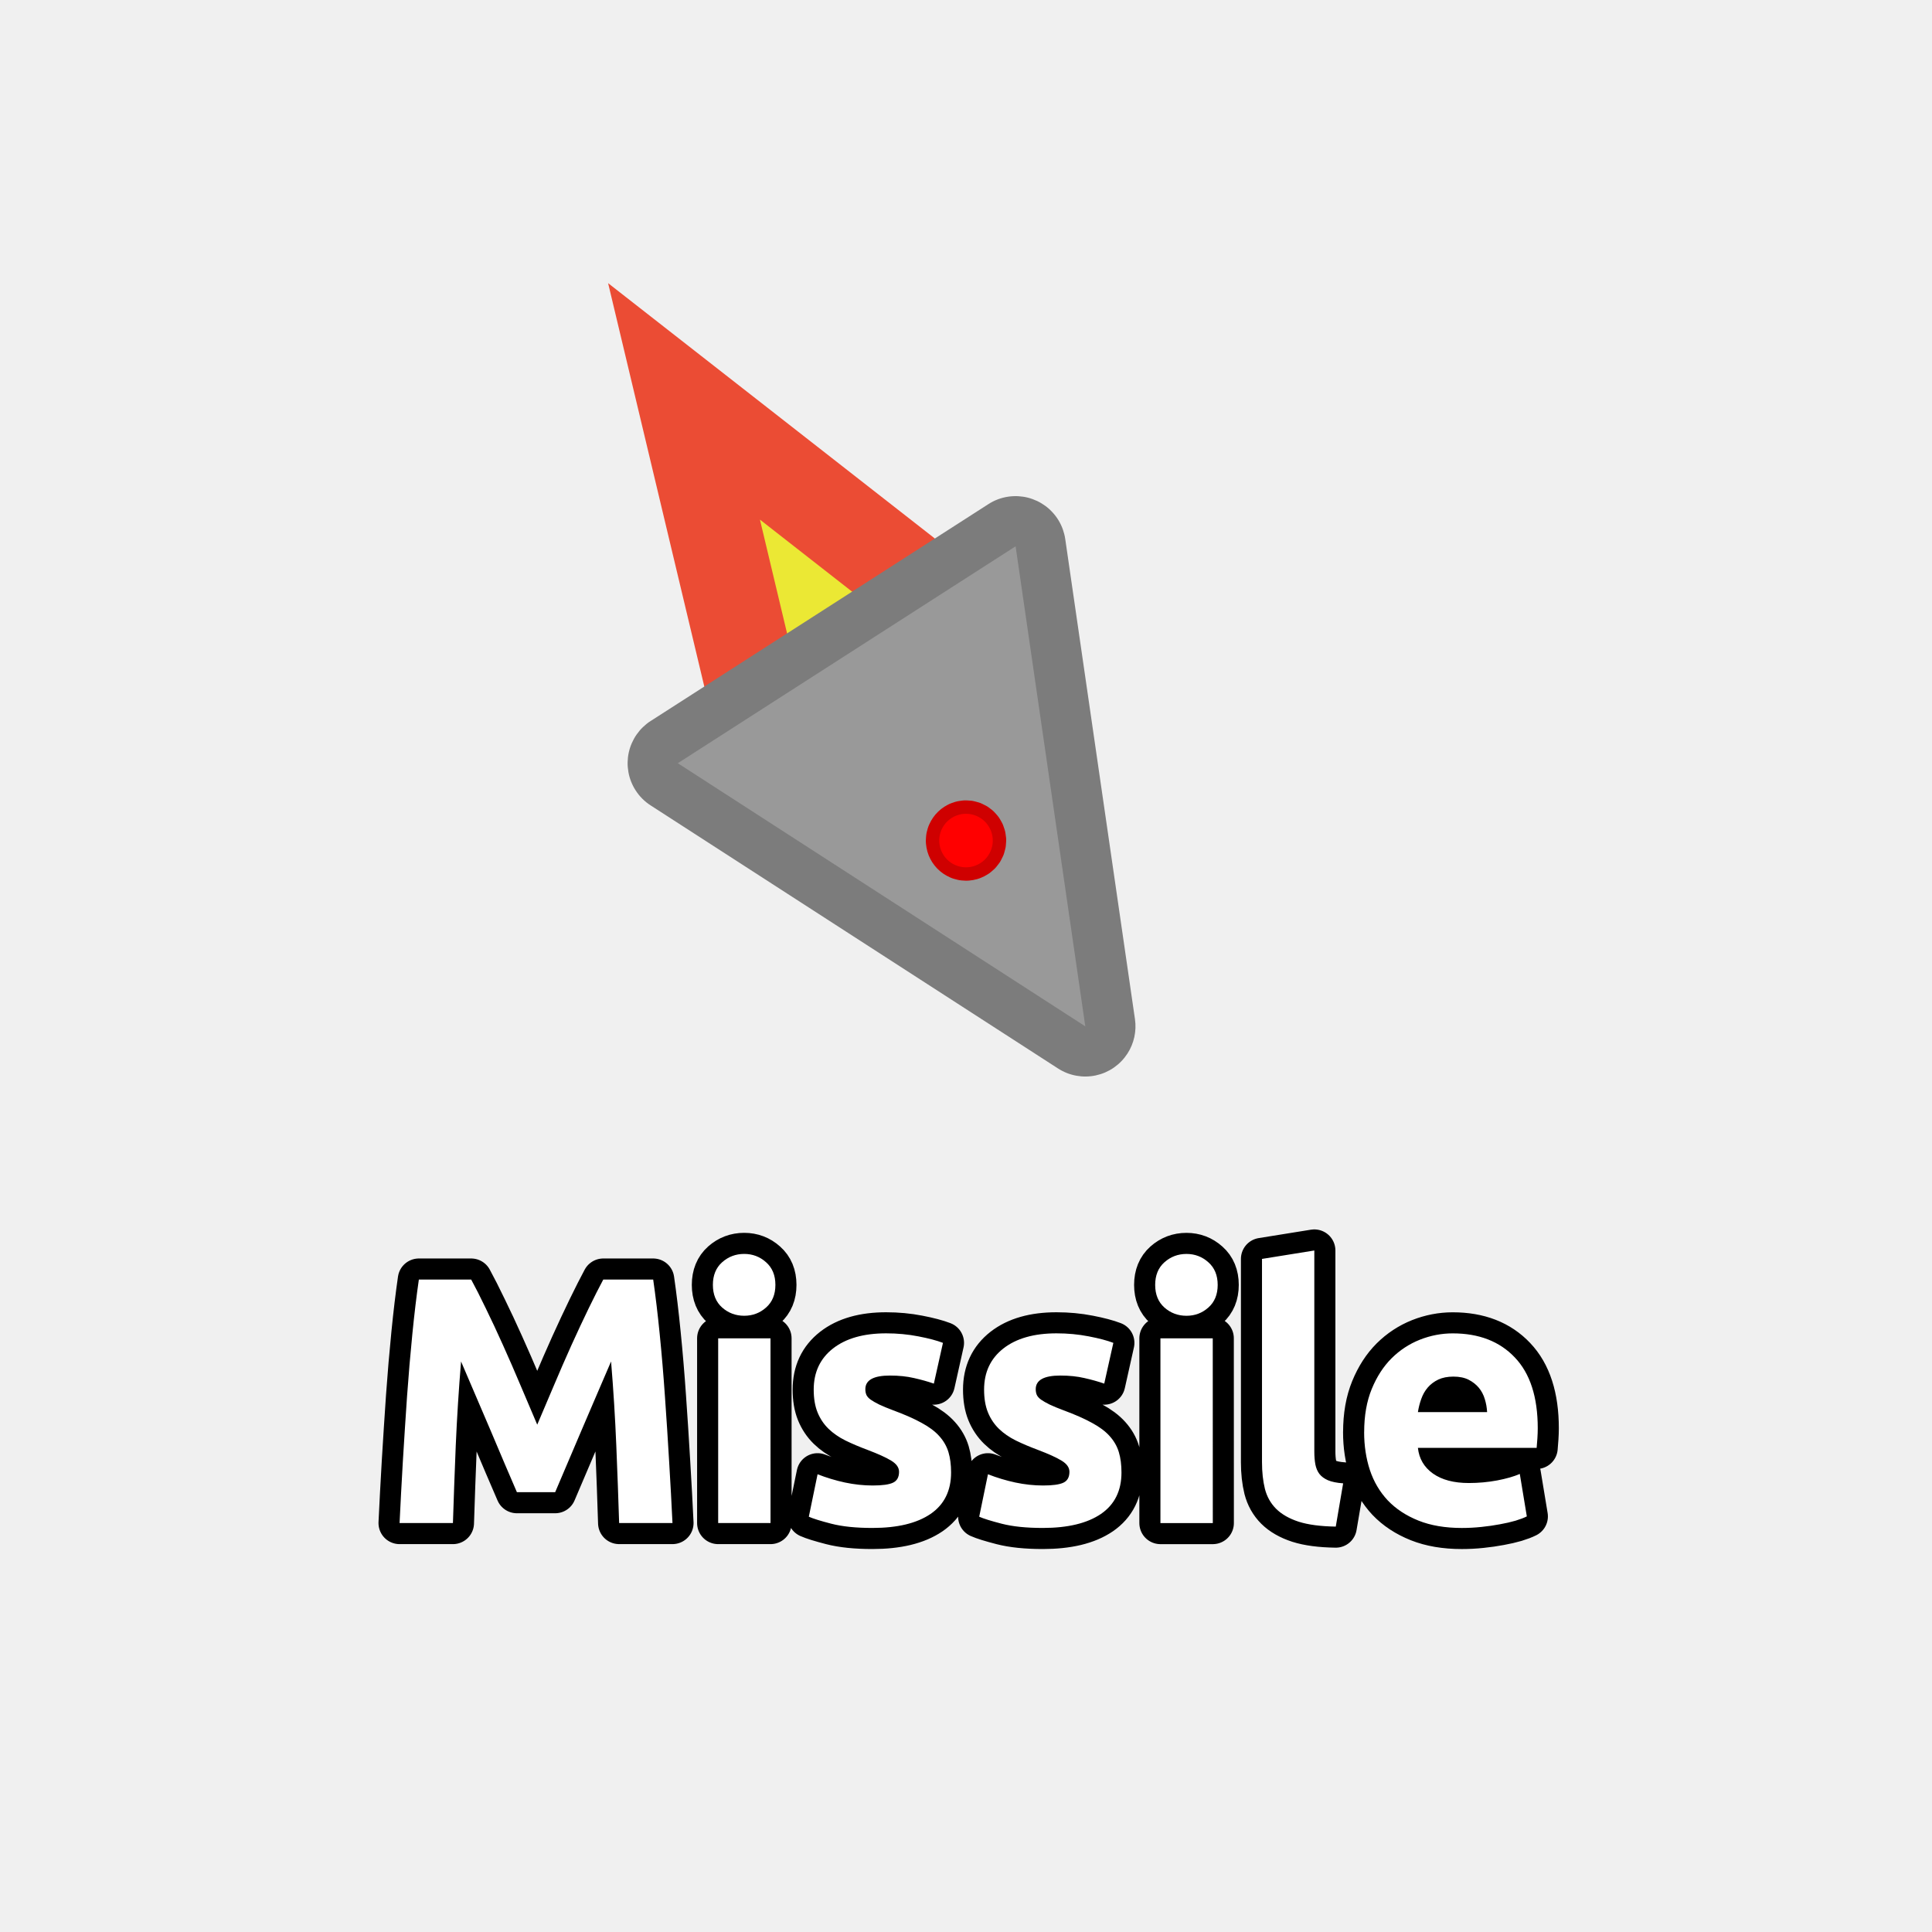
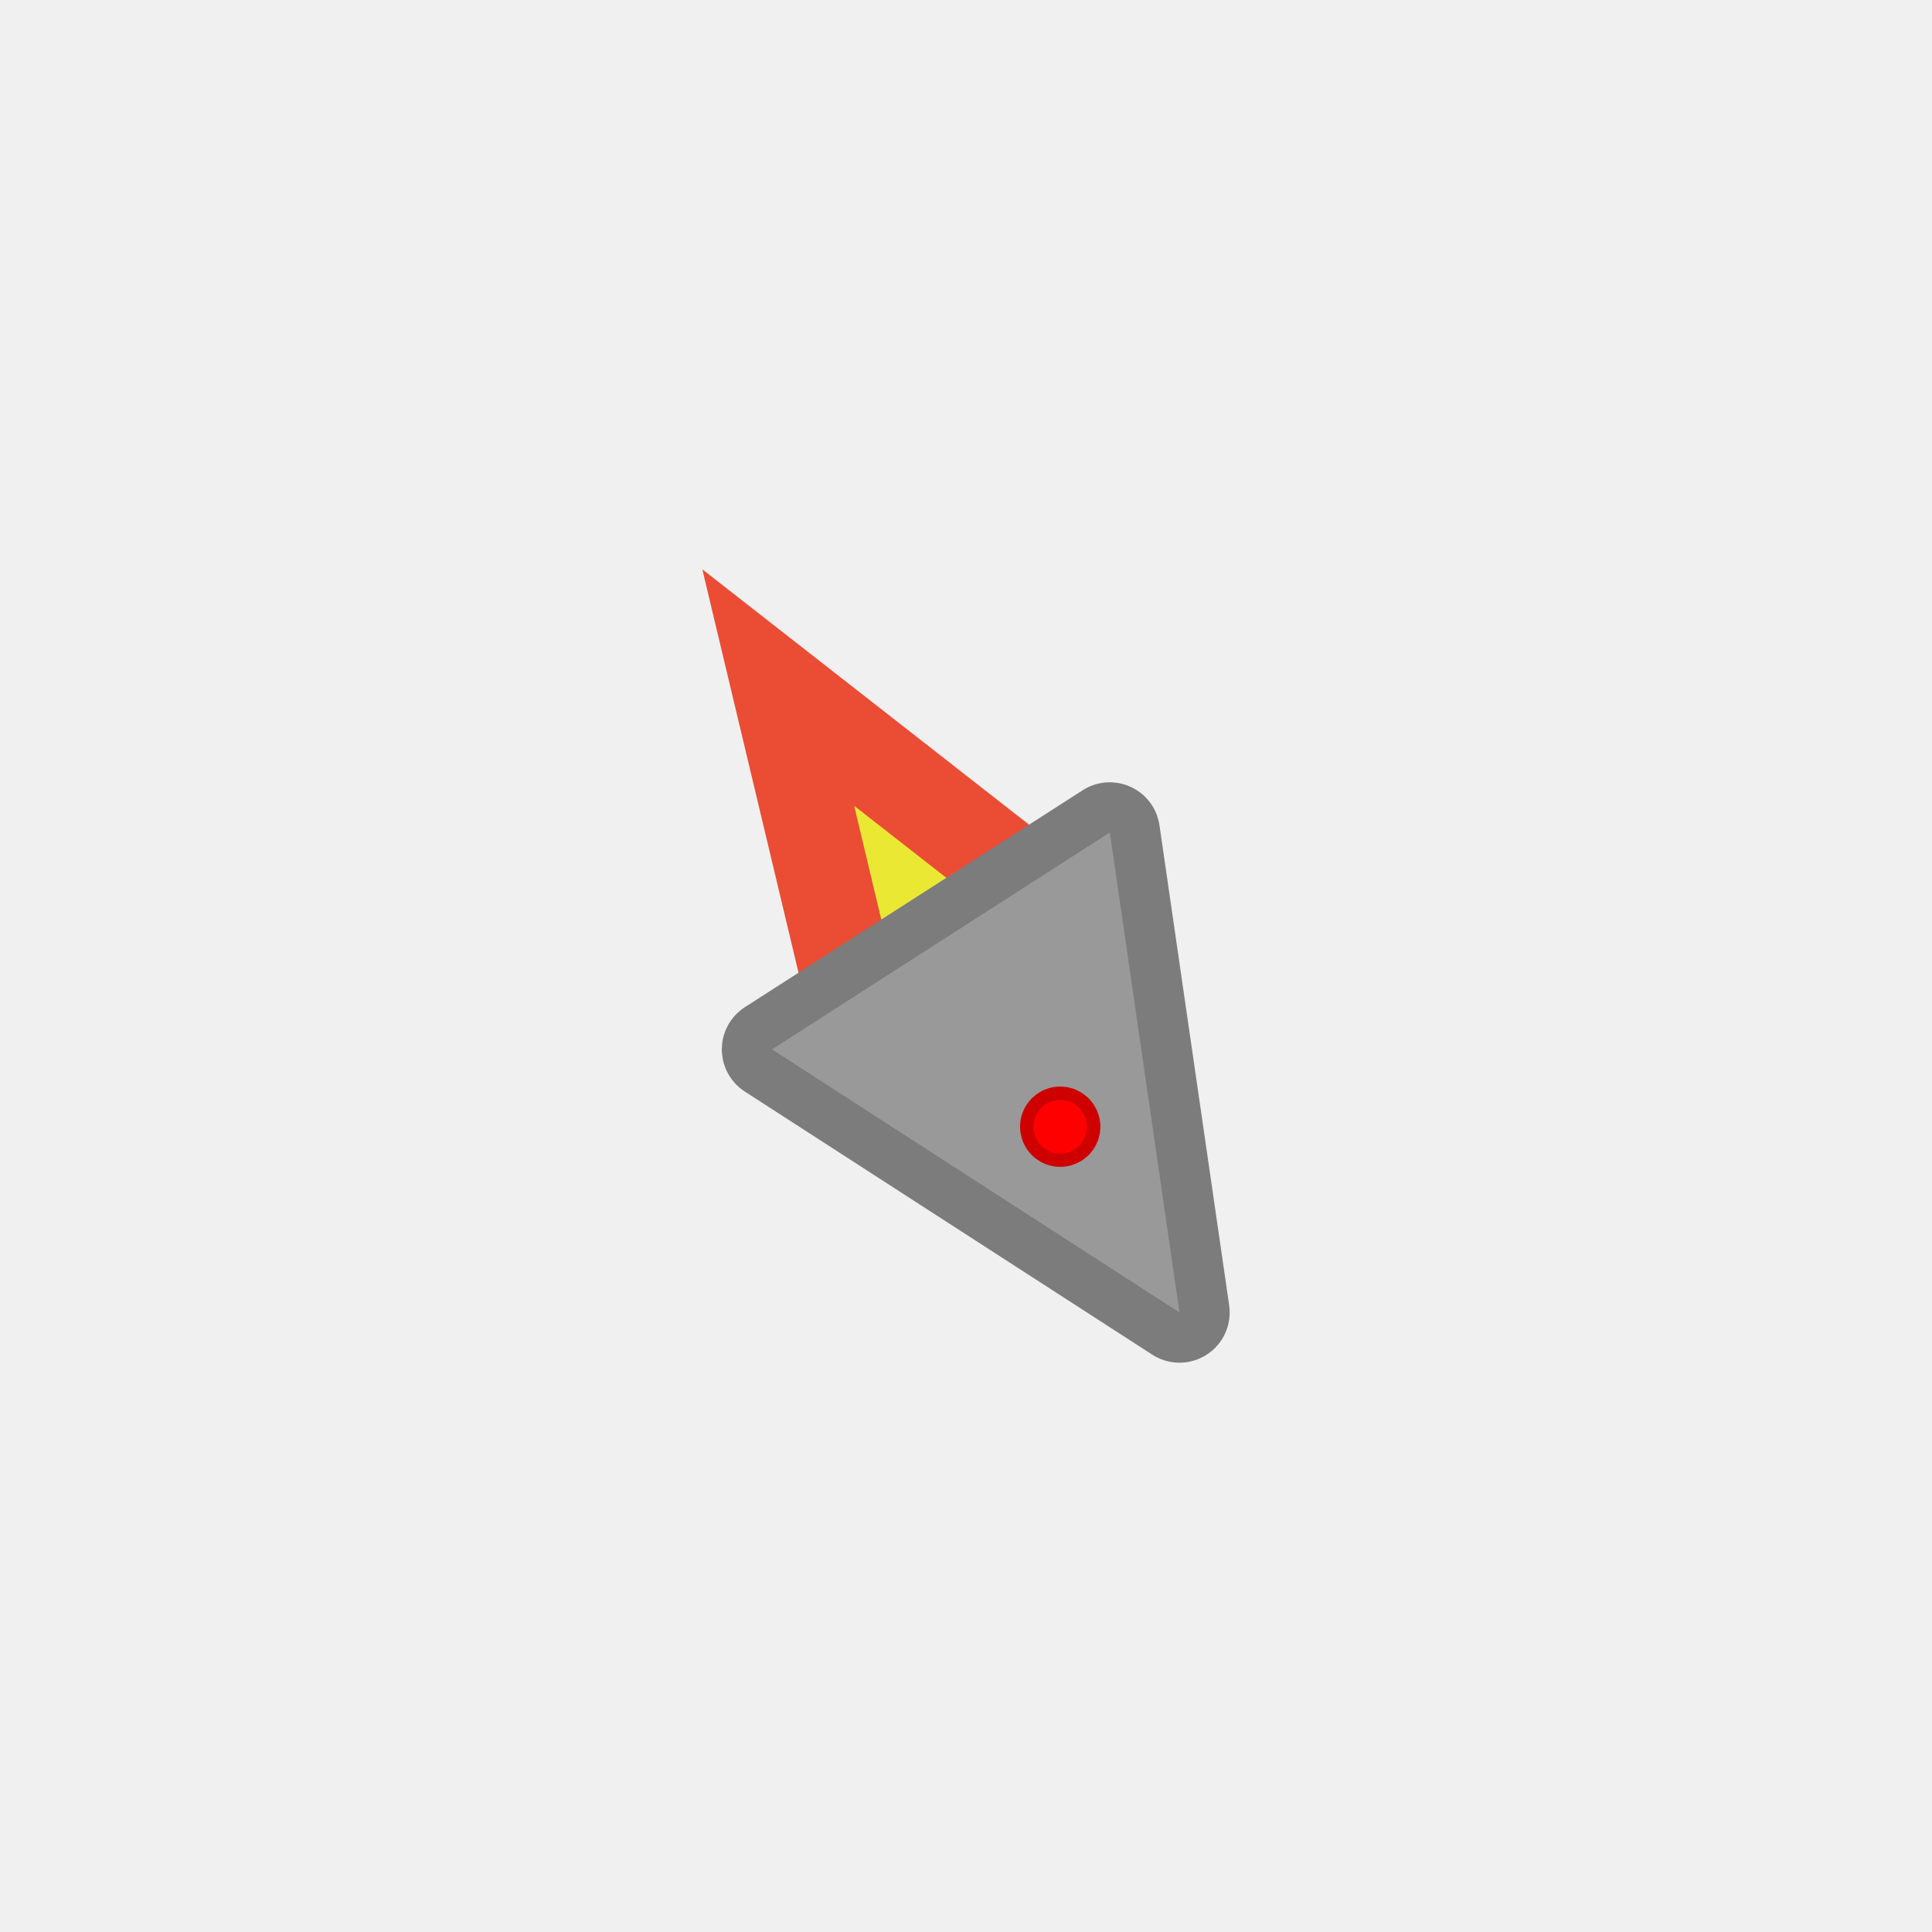
<svg xmlns="http://www.w3.org/2000/svg" viewBox="0 0 110 110">
-   <path fill="#eb4c34" d="M53.704 31.033 34.623 16.122l5.618 23.556z" />
-   <path fill="#ebe834" d="m48.992 34.059-5.724-4.474 1.685 7.067z" />
-   <path fill="#7c7c7c" d="m58.965 58.846-3.968-27.332 2.827-.41 1.544 2.404-19.233 12.35-1.544-2.405 1.55-2.4 23.201 14.982-1.55 2.4zm5.655-.82q.037.253.028.51-.01.257-.064.508-.055.251-.153.488-.099.238-.238.453-.077.118-.164.228t-.185.211-.205.191-.222.171-.238.148-.252.124-.262.098-.271.073q-.138.03-.277.045-.14.016-.28.018-.14.003-.28-.009t-.278-.037-.273-.064q-.135-.038-.266-.09-.13-.052-.255-.116t-.243-.14L37.041 45.854q-.52-.336-.854-.857-.076-.118-.14-.243t-.115-.255-.09-.266-.063-.273-.036-.278-.009-.28.019-.28.046-.277.073-.27.1-.263.124-.251.149-.238.17-.222.193-.204.21-.185.23-.163L56.28 28.7q.52-.334 1.133-.423.139-.02.279-.026.14-.007.28 0 .14.008.28.029.138.02.274.055t.268.083.259.108.247.133.233.156.216.179q.103.094.197.199.094.104.178.217t.155.233.131.248.107.26q.046.132.08.268t.054.275z" />
-   <path fill="#999" d="m61.792 58.436-3.968-27.332-19.233 12.35z" />
-   <path fill="#cf0000" d="M56.235 49.78q-.095.061-.194.112-.1.051-.205.092-.104.042-.213.072-.108.03-.218.05t-.223.03-.224.006-.224-.015-.22-.037-.217-.058-.21-.08-.201-.1q-.098-.054-.19-.118-.093-.064-.178-.137-.086-.073-.163-.153-.078-.081-.148-.17-.07-.087-.13-.182-.061-.094-.112-.194t-.092-.205-.072-.212-.05-.219-.03-.222-.006-.225.015-.223.037-.222.058-.216.08-.21.1-.201q.054-.098.118-.19t.137-.178.154-.163q.08-.078.168-.148t.183-.13.194-.112.205-.092.213-.072.218-.05.223-.03.224-.006.224.015.22.037.217.058.21.08.201.1.19.118.178.137.163.154.148.169.13.182.112.195.092.204.072.213.05.218.03.223.006.224-.015.224-.037.22-.058.217-.08.21-.1.201-.118.19-.137.178-.154.164-.168.147-.183.13" />
-   <path fill="red" d="M55.823 49.14q-.063.04-.13.074-.066.034-.136.061-.07.028-.141.048-.072.02-.146.034-.074.013-.148.019-.075.006-.15.005-.075-.002-.149-.01-.074-.01-.148-.025-.073-.016-.144-.039t-.14-.053-.134-.066-.127-.08-.118-.09q-.057-.05-.109-.103-.052-.054-.098-.113t-.087-.122-.075-.13-.061-.136-.048-.141-.034-.146-.019-.148-.005-.15.01-.149.025-.147.04-.145q.022-.071.052-.14.03-.068.066-.134.037-.065.08-.126.042-.062.09-.119.05-.057.103-.109.054-.052.113-.098t.122-.087.13-.075.136-.061.141-.048.146-.034.148-.019.15-.004q.075 0 .149.01.074.008.148.024.073.016.144.04.071.022.14.052.068.03.134.067.065.036.127.079.061.042.118.091t.109.102.098.113.087.122.075.13q.034.066.061.136.028.07.048.141.02.072.034.146.013.074.019.148.006.075.005.15-.002.075-.01.15-.01.073-.025.147-.016.073-.04.144-.022.071-.052.14-.03.068-.066.134-.037.065-.08.127-.042.061-.09.118-.05.057-.103.11-.054.051-.113.097t-.122.087" />
-   <path fill="none" stroke="#000" stroke-linecap="round" stroke-linejoin="round" stroke-width="2.4" d="M26.828 72.853q.362.664.83 1.636.474.967.982 2.1.508 1.128 1.006 2.31.503 1.176.942 2.216.444-1.04.942-2.217.498-1.181 1.006-2.31.513-1.132.982-2.099.473-.972.83-1.636h2.842q.2 1.382.37 3.096.172 1.71.299 3.56.131 1.845.239 3.706.112 1.86.19 3.5h-3.037q-.063-2.02-.161-4.399-.098-2.382-.298-4.8l-.8 1.86q-.44 1.021-.875 2.042-.43 1.016-.83 1.948l-.678 1.592H29.43q-.283-.664-.684-1.592l-.825-1.948q-.43-1.02-.874-2.041-.44-1.02-.796-1.86-.2 2.417-.303 4.8-.097 2.377-.16 4.399H22.75q.078-1.64.186-3.501.112-1.86.239-3.706.132-1.85.303-3.56.17-1.714.37-3.096zM43.87 86.716h-2.98V76.198h2.979zm.278-13.56q0 .82-.532 1.29-.527.468-1.245.468-.723 0-1.255-.469-.527-.469-.527-1.289t.527-1.289q.532-.474 1.255-.474.718 0 1.245.474.532.469.532 1.29m5.54 11.421q.821 0 1.158-.161.342-.161.342-.62 0-.361-.44-.63-.439-.269-1.337-.61-.699-.26-1.27-.538-.571-.283-.972-.673-.4-.391-.62-.928-.22-.542-.22-1.299 0-1.484 1.1-2.344 1.103-.86 3.022-.86.957 0 1.836.172.883.17 1.401.37l-.518 2.32q-.522-.18-1.132-.317-.606-.142-1.368-.142-1.401 0-1.401.777 0 .18.059.322.063.142.244.273.18.127.488.279.308.146.791.327.977.361 1.616.713.645.346 1.011.757.371.41.523.913.15.498.15 1.157 0 1.562-1.171 2.363-1.172.796-3.31.796-1.402 0-2.335-.24-.927-.239-1.284-.4l.498-2.417q.762.298 1.558.47.8.17 1.582.17m9.7 0q.821 0 1.158-.161.342-.161.342-.62 0-.361-.44-.63-.439-.269-1.337-.61-.699-.26-1.27-.538-.571-.283-.972-.673-.4-.391-.62-.928-.22-.542-.22-1.299 0-1.484 1.1-2.344 1.103-.86 3.022-.86.957 0 1.836.172.883.17 1.401.37l-.518 2.32q-.522-.18-1.132-.317-.606-.142-1.368-.142-1.401 0-1.401.777 0 .18.059.322.063.142.244.273.18.127.488.279.308.146.791.327.977.361 1.616.713.645.346 1.011.757.371.41.523.913.15.498.15 1.157 0 1.562-1.171 2.363-1.172.796-3.31.796-1.402 0-2.335-.24-.927-.239-1.284-.4l.498-2.417q.762.298 1.558.47.8.17 1.582.17m9.662 2.139H66.07V76.198h2.979zm.278-13.56q0 .82-.532 1.29-.527.468-1.245.468-.723 0-1.255-.469-.527-.469-.527-1.289t.527-1.289q.532-.474 1.255-.474.718 0 1.245.474.532.469.532 1.29m6.723 13.76q-1.3-.02-2.11-.278-.81-.264-1.284-.733-.469-.469-.64-1.137-.166-.674-.166-1.514V71.677l2.979-.479v11.46q0 .396.059.718.063.322.229.542.17.22.488.361.323.137.865.176zm1.617-5.381q0-1.401.43-2.451t1.128-1.748q.703-.698 1.611-1.06.913-.361 1.875-.361 2.237 0 3.535 1.372 1.304 1.367 1.304 4.028 0 .26-.02.572-.019.307-.043.547h-6.76q.098.922.86 1.464.761.537 2.04.537.82 0 1.607-.146.79-.151 1.294-.371l.4 2.417q-.24.122-.64.244-.4.117-.893.205-.488.093-1.05.151-.556.059-1.118.059-1.421 0-2.47-.42t-1.744-1.147q-.688-.733-1.02-1.729-.328-1-.328-2.163m7.002-1.138q-.02-.38-.132-.742-.107-.361-.336-.64-.23-.278-.581-.459-.352-.18-.87-.18-.503 0-.864.17-.356.172-.596.45-.239.278-.37.65-.133.37-.191.751z" />
-   <path fill="#fff" d="M26.828 72.853q.362.664.83 1.636.474.967.982 2.1.508 1.128 1.006 2.31.503 1.176.942 2.216.444-1.04.942-2.217.498-1.181 1.006-2.31.513-1.132.982-2.099.473-.972.83-1.636h2.842q.2 1.382.37 3.096.172 1.71.299 3.56.131 1.845.239 3.706.112 1.86.19 3.5h-3.037q-.063-2.02-.161-4.399-.098-2.382-.298-4.8l-.8 1.86q-.44 1.021-.875 2.042-.43 1.016-.83 1.948l-.678 1.592H29.43q-.283-.664-.684-1.592l-.825-1.948q-.43-1.02-.874-2.041-.44-1.02-.796-1.86-.2 2.417-.303 4.8-.097 2.377-.16 4.399H22.75q.078-1.64.186-3.501.112-1.86.239-3.706.132-1.85.303-3.56.17-1.714.37-3.096zM43.87 86.716h-2.98V76.198h2.979zm.278-13.56q0 .82-.532 1.29-.527.468-1.245.468-.723 0-1.255-.469-.527-.469-.527-1.289t.527-1.289q.532-.474 1.255-.474.718 0 1.245.474.532.469.532 1.29m5.54 11.421q.821 0 1.158-.161.342-.161.342-.62 0-.361-.44-.63-.439-.269-1.337-.61-.699-.26-1.27-.538-.571-.283-.972-.673-.4-.391-.62-.928-.22-.542-.22-1.299 0-1.484 1.1-2.344 1.103-.86 3.022-.86.957 0 1.836.172.883.17 1.401.37l-.518 2.32q-.522-.18-1.132-.317-.606-.142-1.368-.142-1.401 0-1.401.777 0 .18.059.322.063.142.244.273.18.127.488.279.308.146.791.327.977.361 1.616.713.645.346 1.011.757.371.41.523.913.15.498.15 1.157 0 1.562-1.171 2.363-1.172.796-3.31.796-1.402 0-2.335-.24-.927-.239-1.284-.4l.498-2.417q.762.298 1.558.47.8.17 1.582.17m9.7 0q.821 0 1.158-.161.342-.161.342-.62 0-.361-.44-.63-.439-.269-1.337-.61-.699-.26-1.27-.538-.571-.283-.972-.673-.4-.391-.62-.928-.22-.542-.22-1.299 0-1.484 1.1-2.344 1.103-.86 3.022-.86.957 0 1.836.172.883.17 1.401.37l-.518 2.32q-.522-.18-1.132-.317-.606-.142-1.368-.142-1.401 0-1.401.777 0 .18.059.322.063.142.244.273.18.127.488.279.308.146.791.327.977.361 1.616.713.645.346 1.011.757.371.41.523.913.15.498.15 1.157 0 1.562-1.171 2.363-1.172.796-3.31.796-1.402 0-2.335-.24-.927-.239-1.284-.4l.498-2.417q.762.298 1.558.47.8.17 1.582.17m9.662 2.139H66.07V76.198h2.979zm.278-13.56q0 .82-.532 1.29-.527.468-1.245.468-.723 0-1.255-.469-.527-.469-.527-1.289t.527-1.289q.532-.474 1.255-.474.718 0 1.245.474.532.469.532 1.29m6.723 13.76q-1.3-.02-2.11-.278-.81-.264-1.284-.733-.469-.469-.64-1.137-.166-.674-.166-1.514V71.677l2.979-.479v11.46q0 .396.059.718.063.322.229.542.17.22.488.361.323.137.865.176zm1.617-5.381q0-1.401.43-2.451t1.128-1.748q.703-.698 1.611-1.06.913-.361 1.875-.361 2.237 0 3.535 1.372 1.304 1.367 1.304 4.028 0 .26-.02.572-.019.307-.043.547h-6.76q.098.922.86 1.464.761.537 2.04.537.82 0 1.607-.146.79-.151 1.294-.371l.4 2.417q-.24.122-.64.244-.4.117-.893.205-.488.093-1.05.151-.556.059-1.118.059-1.421 0-2.47-.42t-1.744-1.147q-.688-.733-1.02-1.729-.328-1-.328-2.163m7.002-1.138q-.02-.38-.132-.742-.107-.361-.336-.64-.23-.278-.581-.459-.352-.18-.87-.18-.503 0-.864.17-.356.172-.596.45-.239.278-.37.65-.133.37-.191.751z" />
+   <g transform="translate(5.364 16.293)">
+     <path fill="#eb4c34" d="M53.704 31.033 34.623 16.122l5.618 23.556z" />
+     <path fill="#ebe834" d="m48.992 34.059-5.724-4.474 1.685 7.067z" />
+     <path fill="#7c7c7c" d="m58.965 58.846-3.968-27.332 2.827-.41 1.544 2.404-19.233 12.35-1.544-2.405 1.55-2.4 23.201 14.982-1.55 2.4zm5.655-.82q.037.253.028.51-.01.257-.064.508-.055.251-.153.488-.099.238-.238.453-.077.118-.164.228t-.185.211-.205.191-.222.171-.238.148-.252.124-.262.098-.271.073q-.138.03-.277.045-.14.016-.28.018-.14.003-.28-.009t-.278-.037-.273-.064q-.135-.038-.266-.09-.13-.052-.255-.116t-.243-.14L37.041 45.854q-.52-.336-.854-.857-.076-.118-.14-.243t-.115-.255-.09-.266-.063-.273-.036-.278-.009-.28.019-.28.046-.277.073-.27.1-.263.124-.251.149-.238.17-.222.193-.204.21-.185.23-.163L56.28 28.7q.52-.334 1.133-.423.139-.02.279-.026.14-.007.28 0 .14.008.28.029.138.02.274.055t.268.083.259.108.247.133.233.156.216.179q.103.094.197.199.094.104.178.217t.155.233.131.248.107.26q.046.132.08.268t.054.275z" />
+     <path fill="#999" d="m61.792 58.436-3.968-27.332-19.233 12.35z" />
+     <path fill="#cf0000" d="M56.235 49.78q-.095.061-.194.112-.1.051-.205.092-.104.042-.213.072-.108.03-.218.05t-.223.03-.224.006-.224-.015-.22-.037-.217-.058-.21-.08-.201-.1q-.098-.054-.19-.118-.093-.064-.178-.137-.086-.073-.163-.153-.078-.081-.148-.17-.07-.087-.13-.182-.061-.094-.112-.194t-.092-.205-.072-.212-.05-.219-.03-.222-.006-.225.015-.223.037-.222.058-.216.08-.21.1-.201q.054-.098.118-.19t.137-.178.154-.163q.08-.078.168-.148t.183-.13.194-.112.205-.092.213-.072.218-.05.223-.03.224-.006.224.015.22.037.217.058.21.08.201.1.19.118.178.137.163.154.148.169.13.182.112.195.092.204.072.213.05.218.03.223.006.224-.015.224-.037.22-.058.217-.08.21-.1.201-.118.19-.137.178-.154.164-.168.147-.183.13" />
+     <path fill="red" d="M55.823 49.14q-.063.04-.13.074-.066.034-.136.061-.07.028-.141.048-.072.02-.146.034-.074.013-.148.019-.075.006-.15.005-.075-.002-.149-.01-.074-.01-.148-.025-.073-.016-.144-.039t-.14-.053-.134-.066-.127-.08-.118-.09q-.057-.05-.109-.103-.052-.054-.098-.113t-.087-.122-.075-.13-.061-.136-.048-.141-.034-.146-.019-.148-.005-.15.01-.149.025-.147.04-.145q.022-.071.052-.14.03-.068.066-.134.037-.065.08-.126.042-.062.09-.119.05-.057.103-.109.054-.052.113-.098t.122-.087.13-.075.136-.061.141-.048.146-.034.148-.019.15-.004q.075 0 .149.01.074.008.148.024.073.016.144.04.071.022.14.052.068.03.134.067.065.036.127.079.061.042.118.091t.109.102.098.113.087.122.075.13q.034.066.061.136.028.07.048.141.02.072.034.146.013.074.019.148.006.075.005.15-.002.075-.01.15-.01.073-.025.147-.016.073-.04.144-.022.071-.052.14-.03.068-.066.134-.037.065-.08.127-.042.061-.09.118-.05.057-.103.11-.054.051-.113.097t-.122.087" />
+   </g>
</svg>
